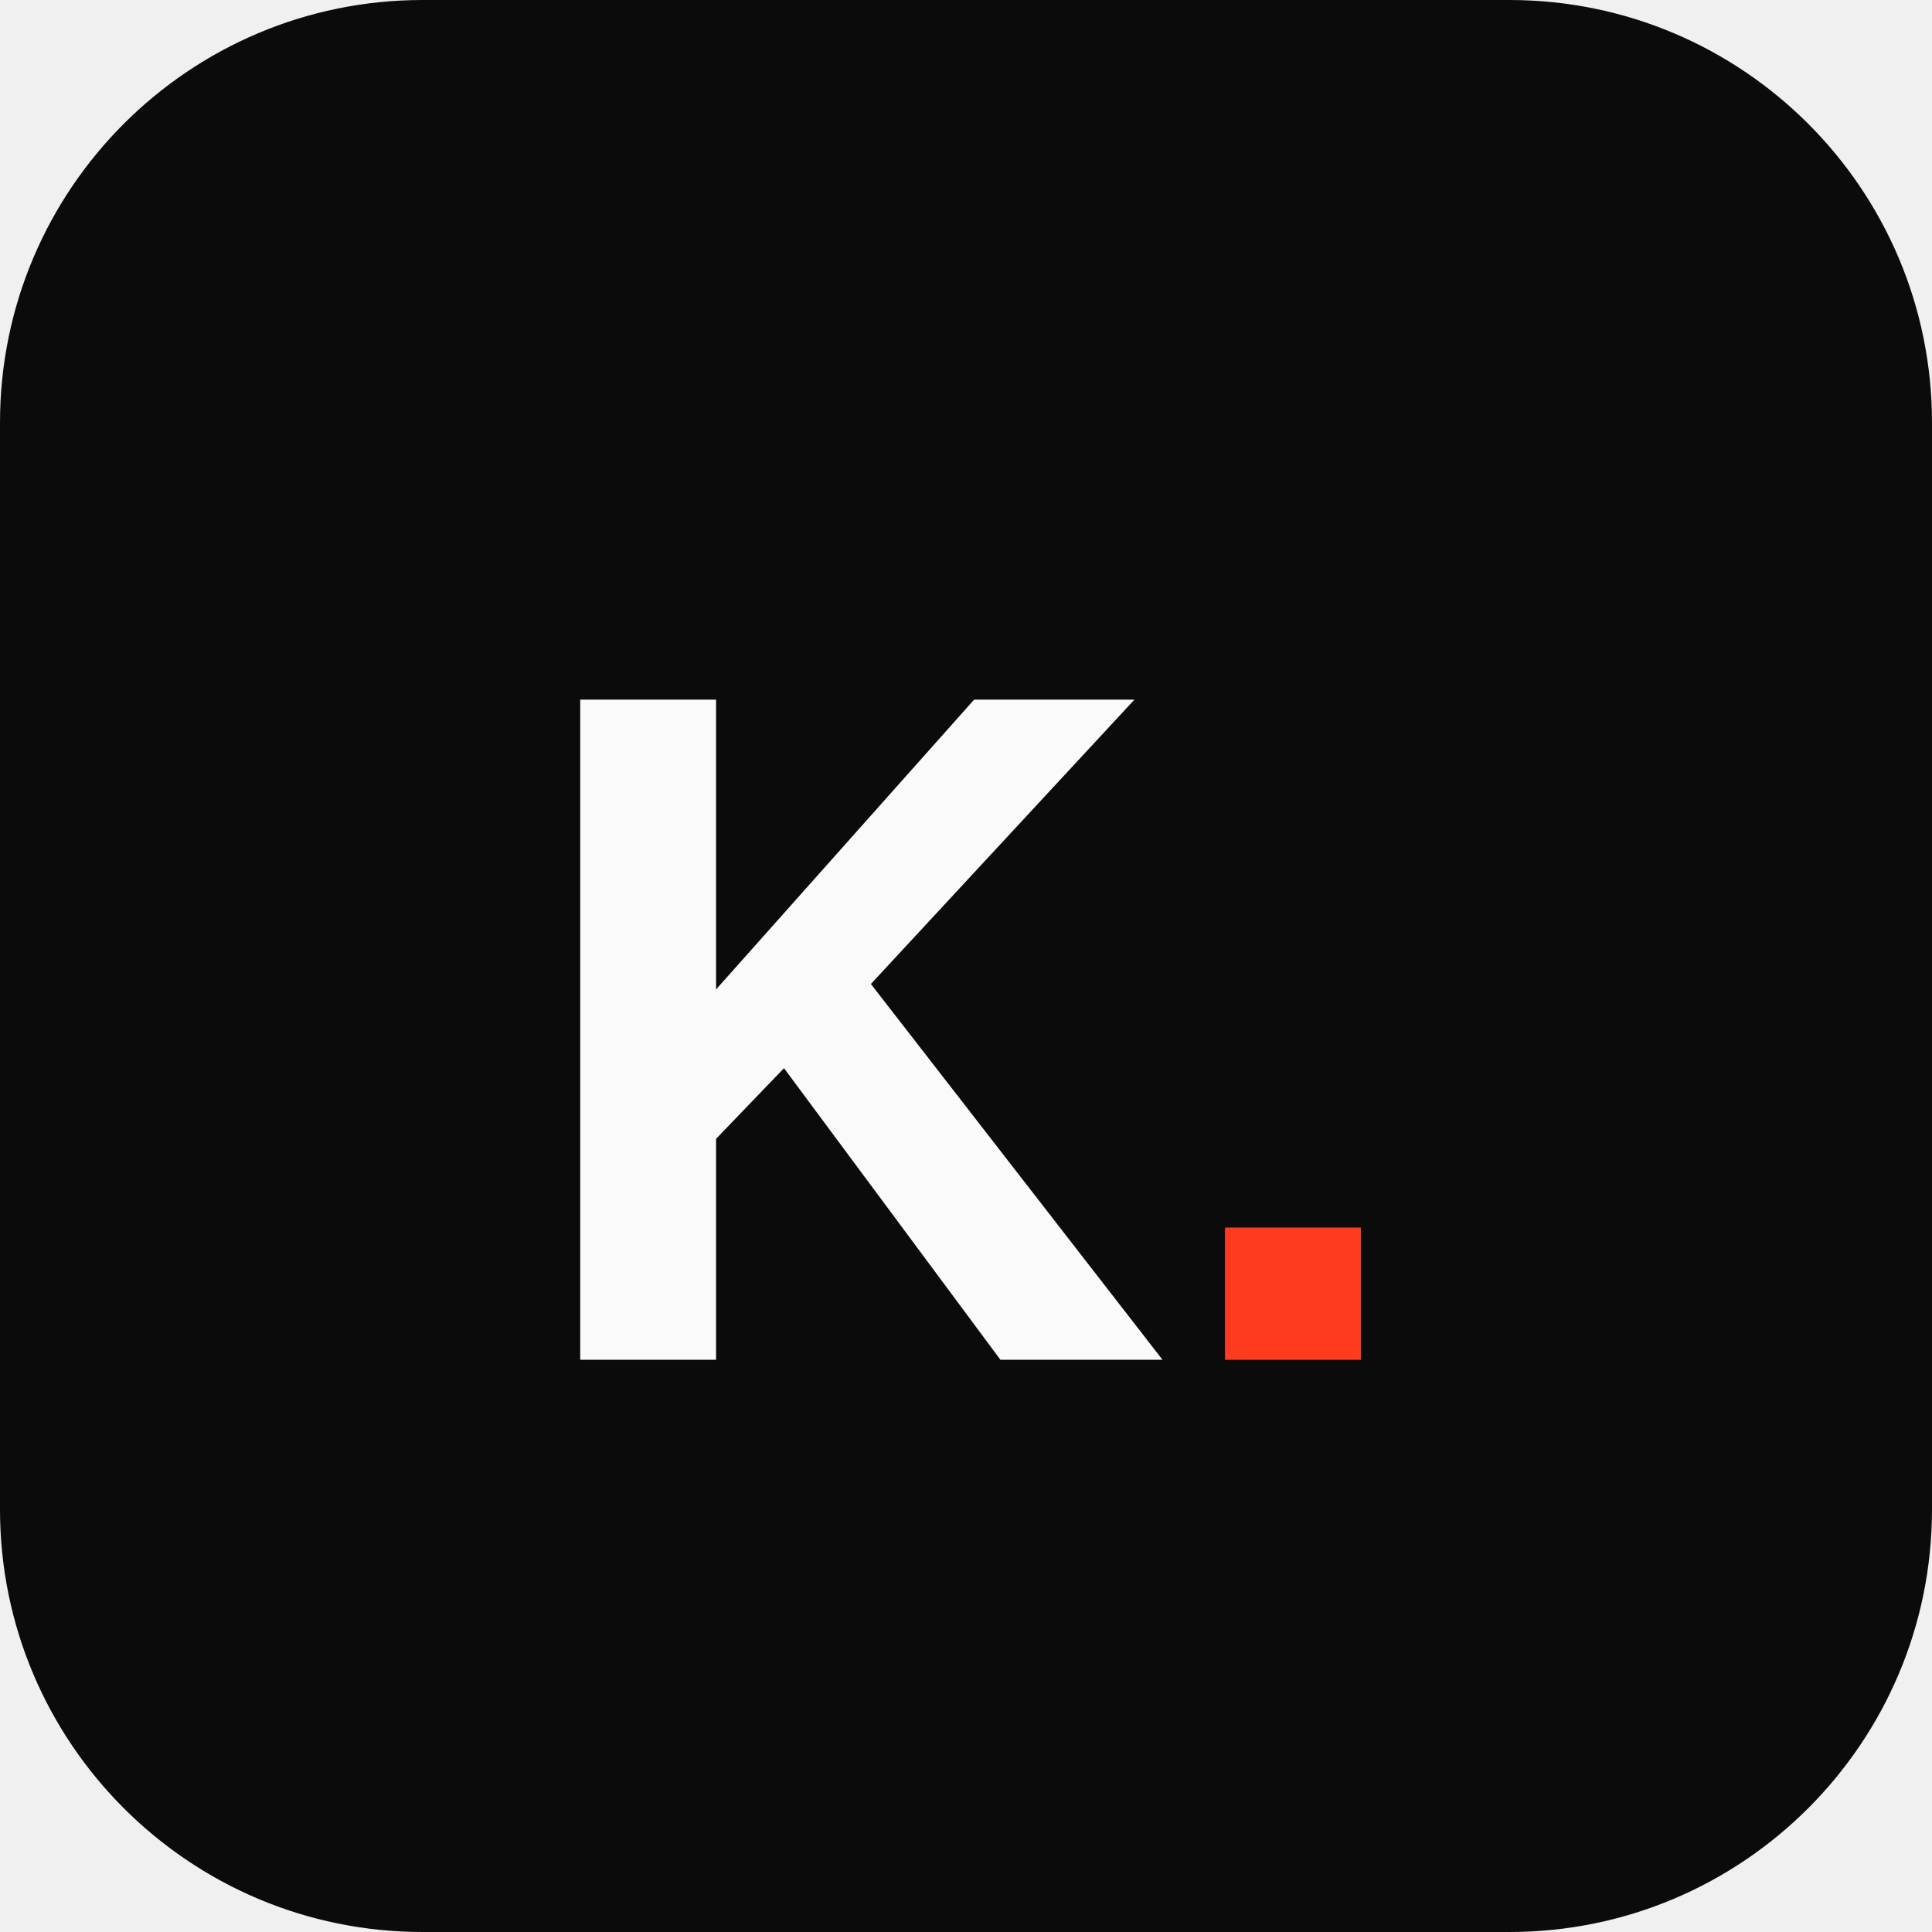
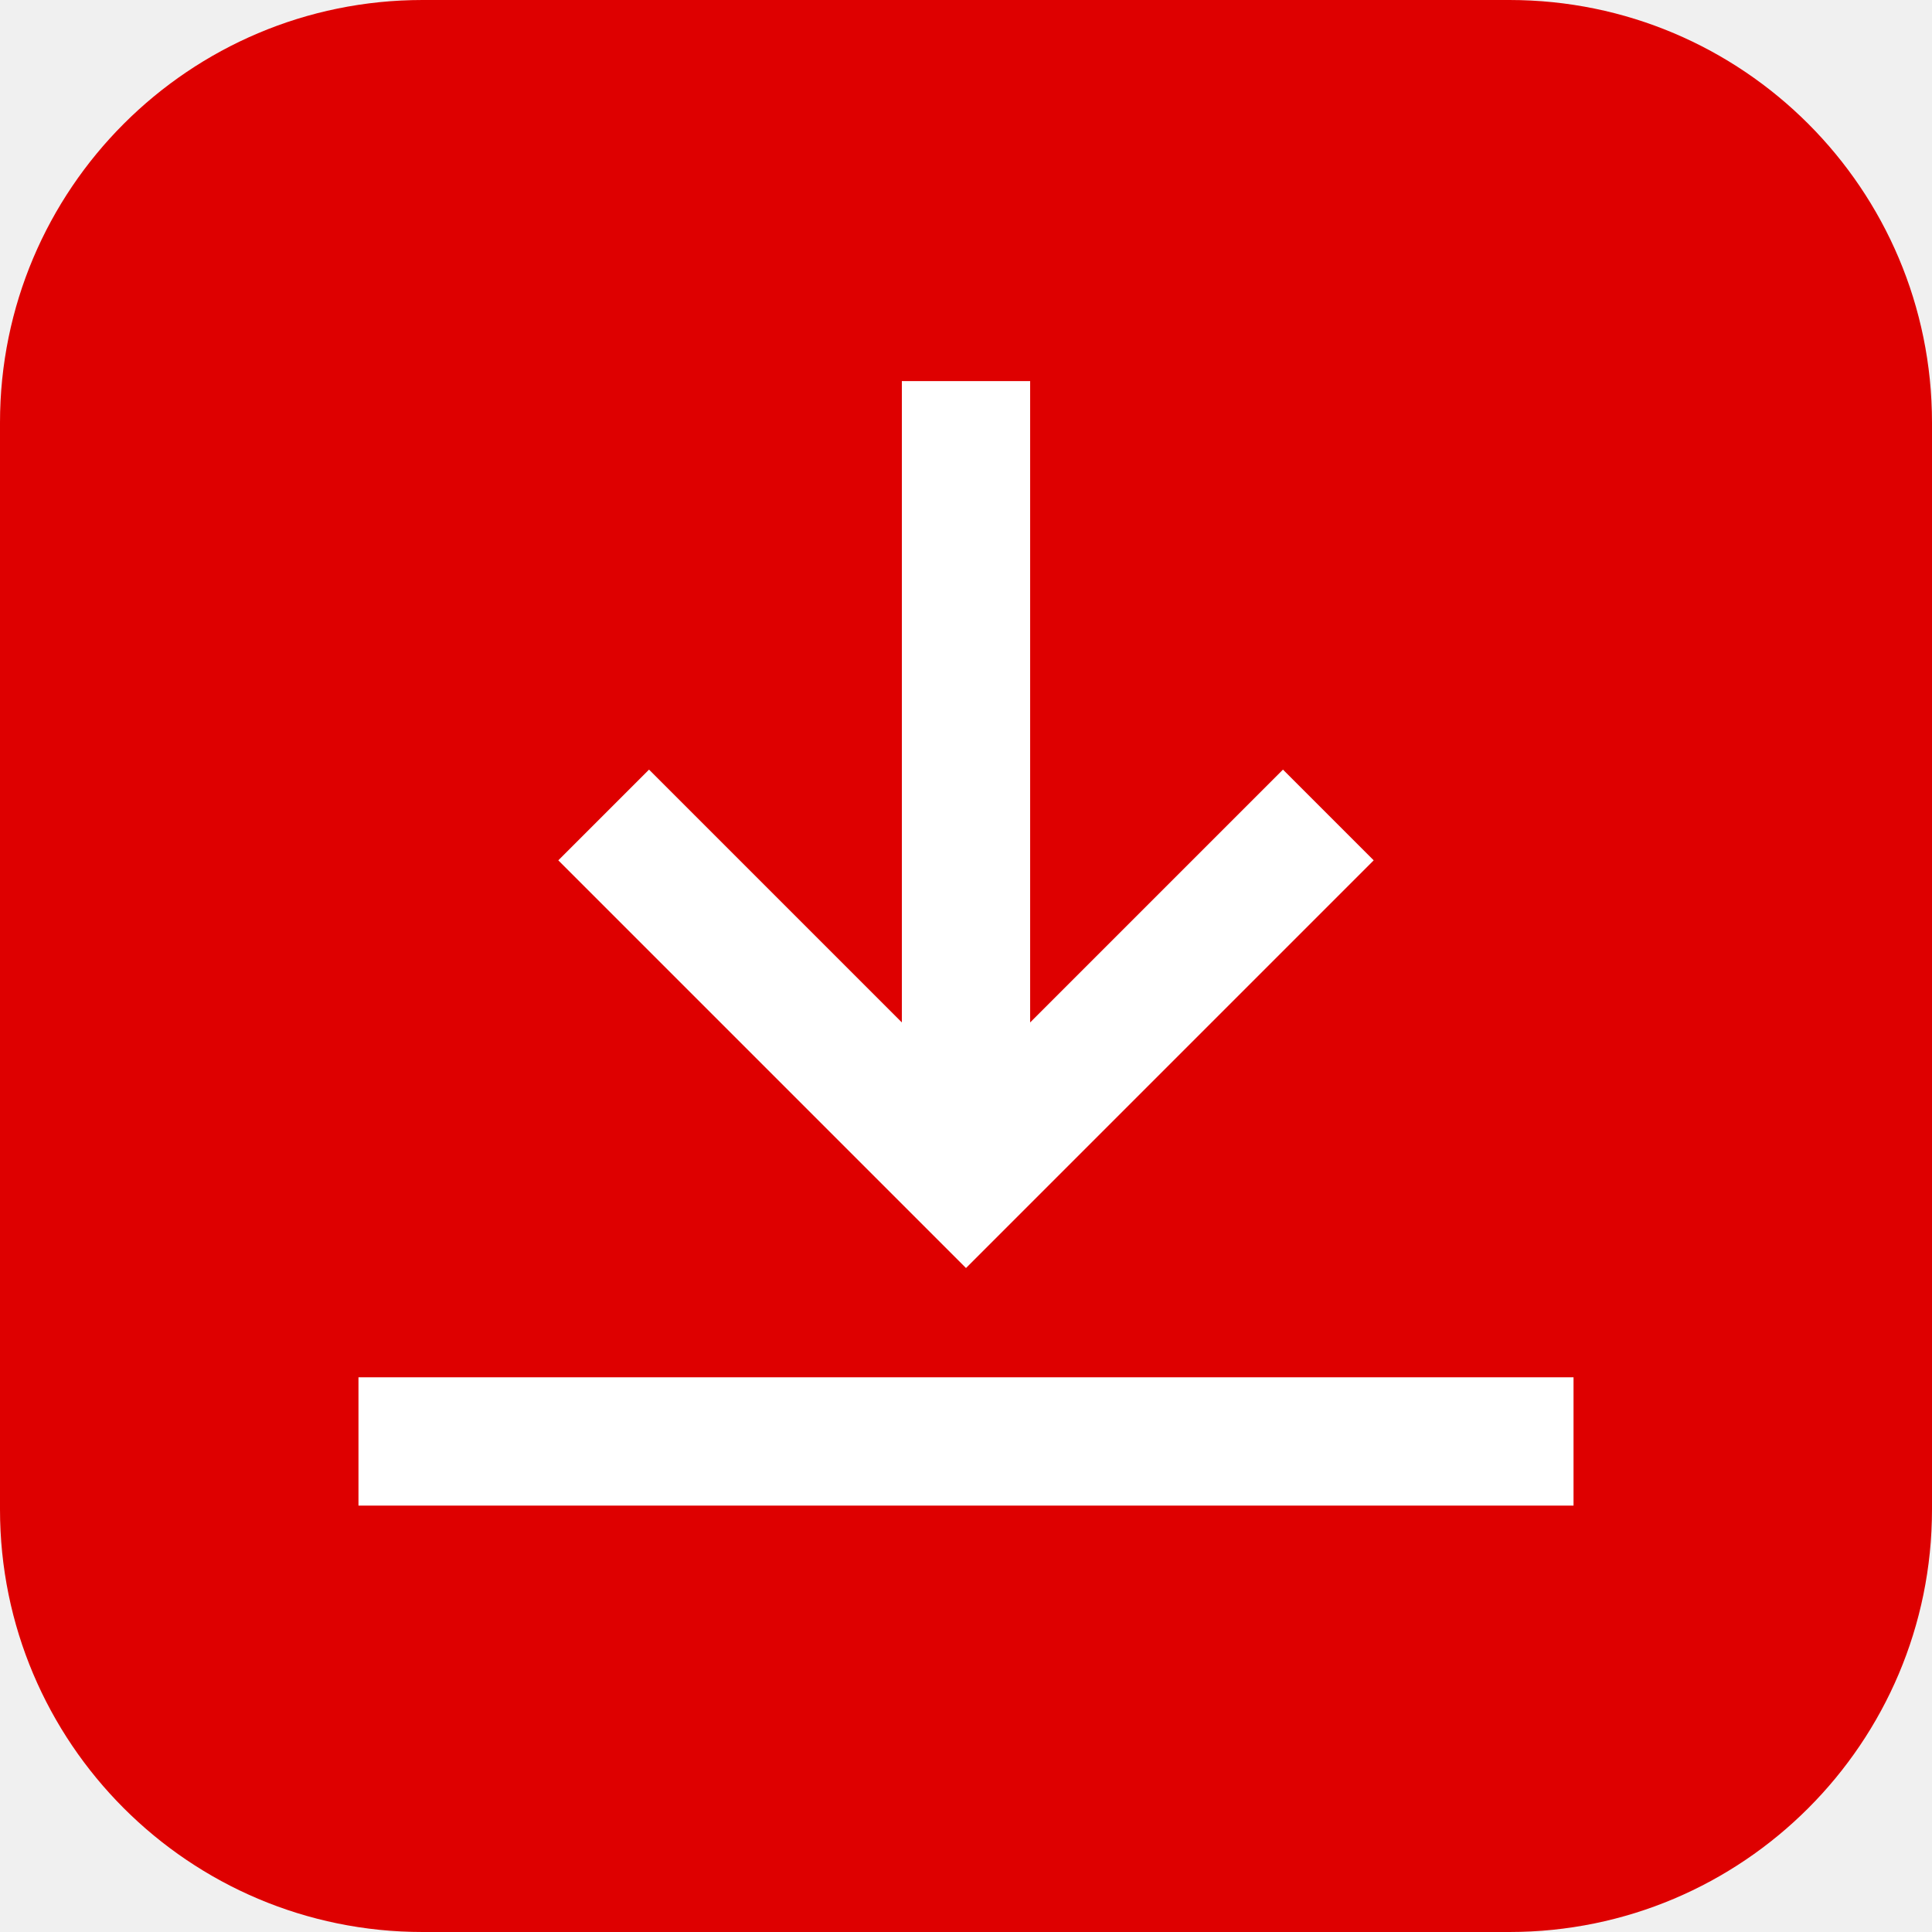
<svg xmlns="http://www.w3.org/2000/svg" viewBox="0 0 512 512">
-   <rect width="512" height="512" rx="112" fill="#0b0b0c" />
-   <text x="50%" y="54%" dominant-baseline="middle" text-anchor="middle" font-family="-apple-system, Helvetica, Arial, sans-serif" font-size="240" font-weight="900" fill="#fafafa" letter-spacing="-12">K<tspan fill="#ff3b1f">.</tspan>
-   </text>
+   <rect width="512" height="512" rx="112" fill="#de0000" />
+   <path d="M256 118v172M172 228l84 84 84-84" stroke="#ffffff" stroke-width="34" stroke-linecap="square" stroke-linejoin="miter" fill="none" />
+   <path d="M112 382h288" stroke="#ffffff" stroke-width="34" stroke-linecap="square" />
</svg>
